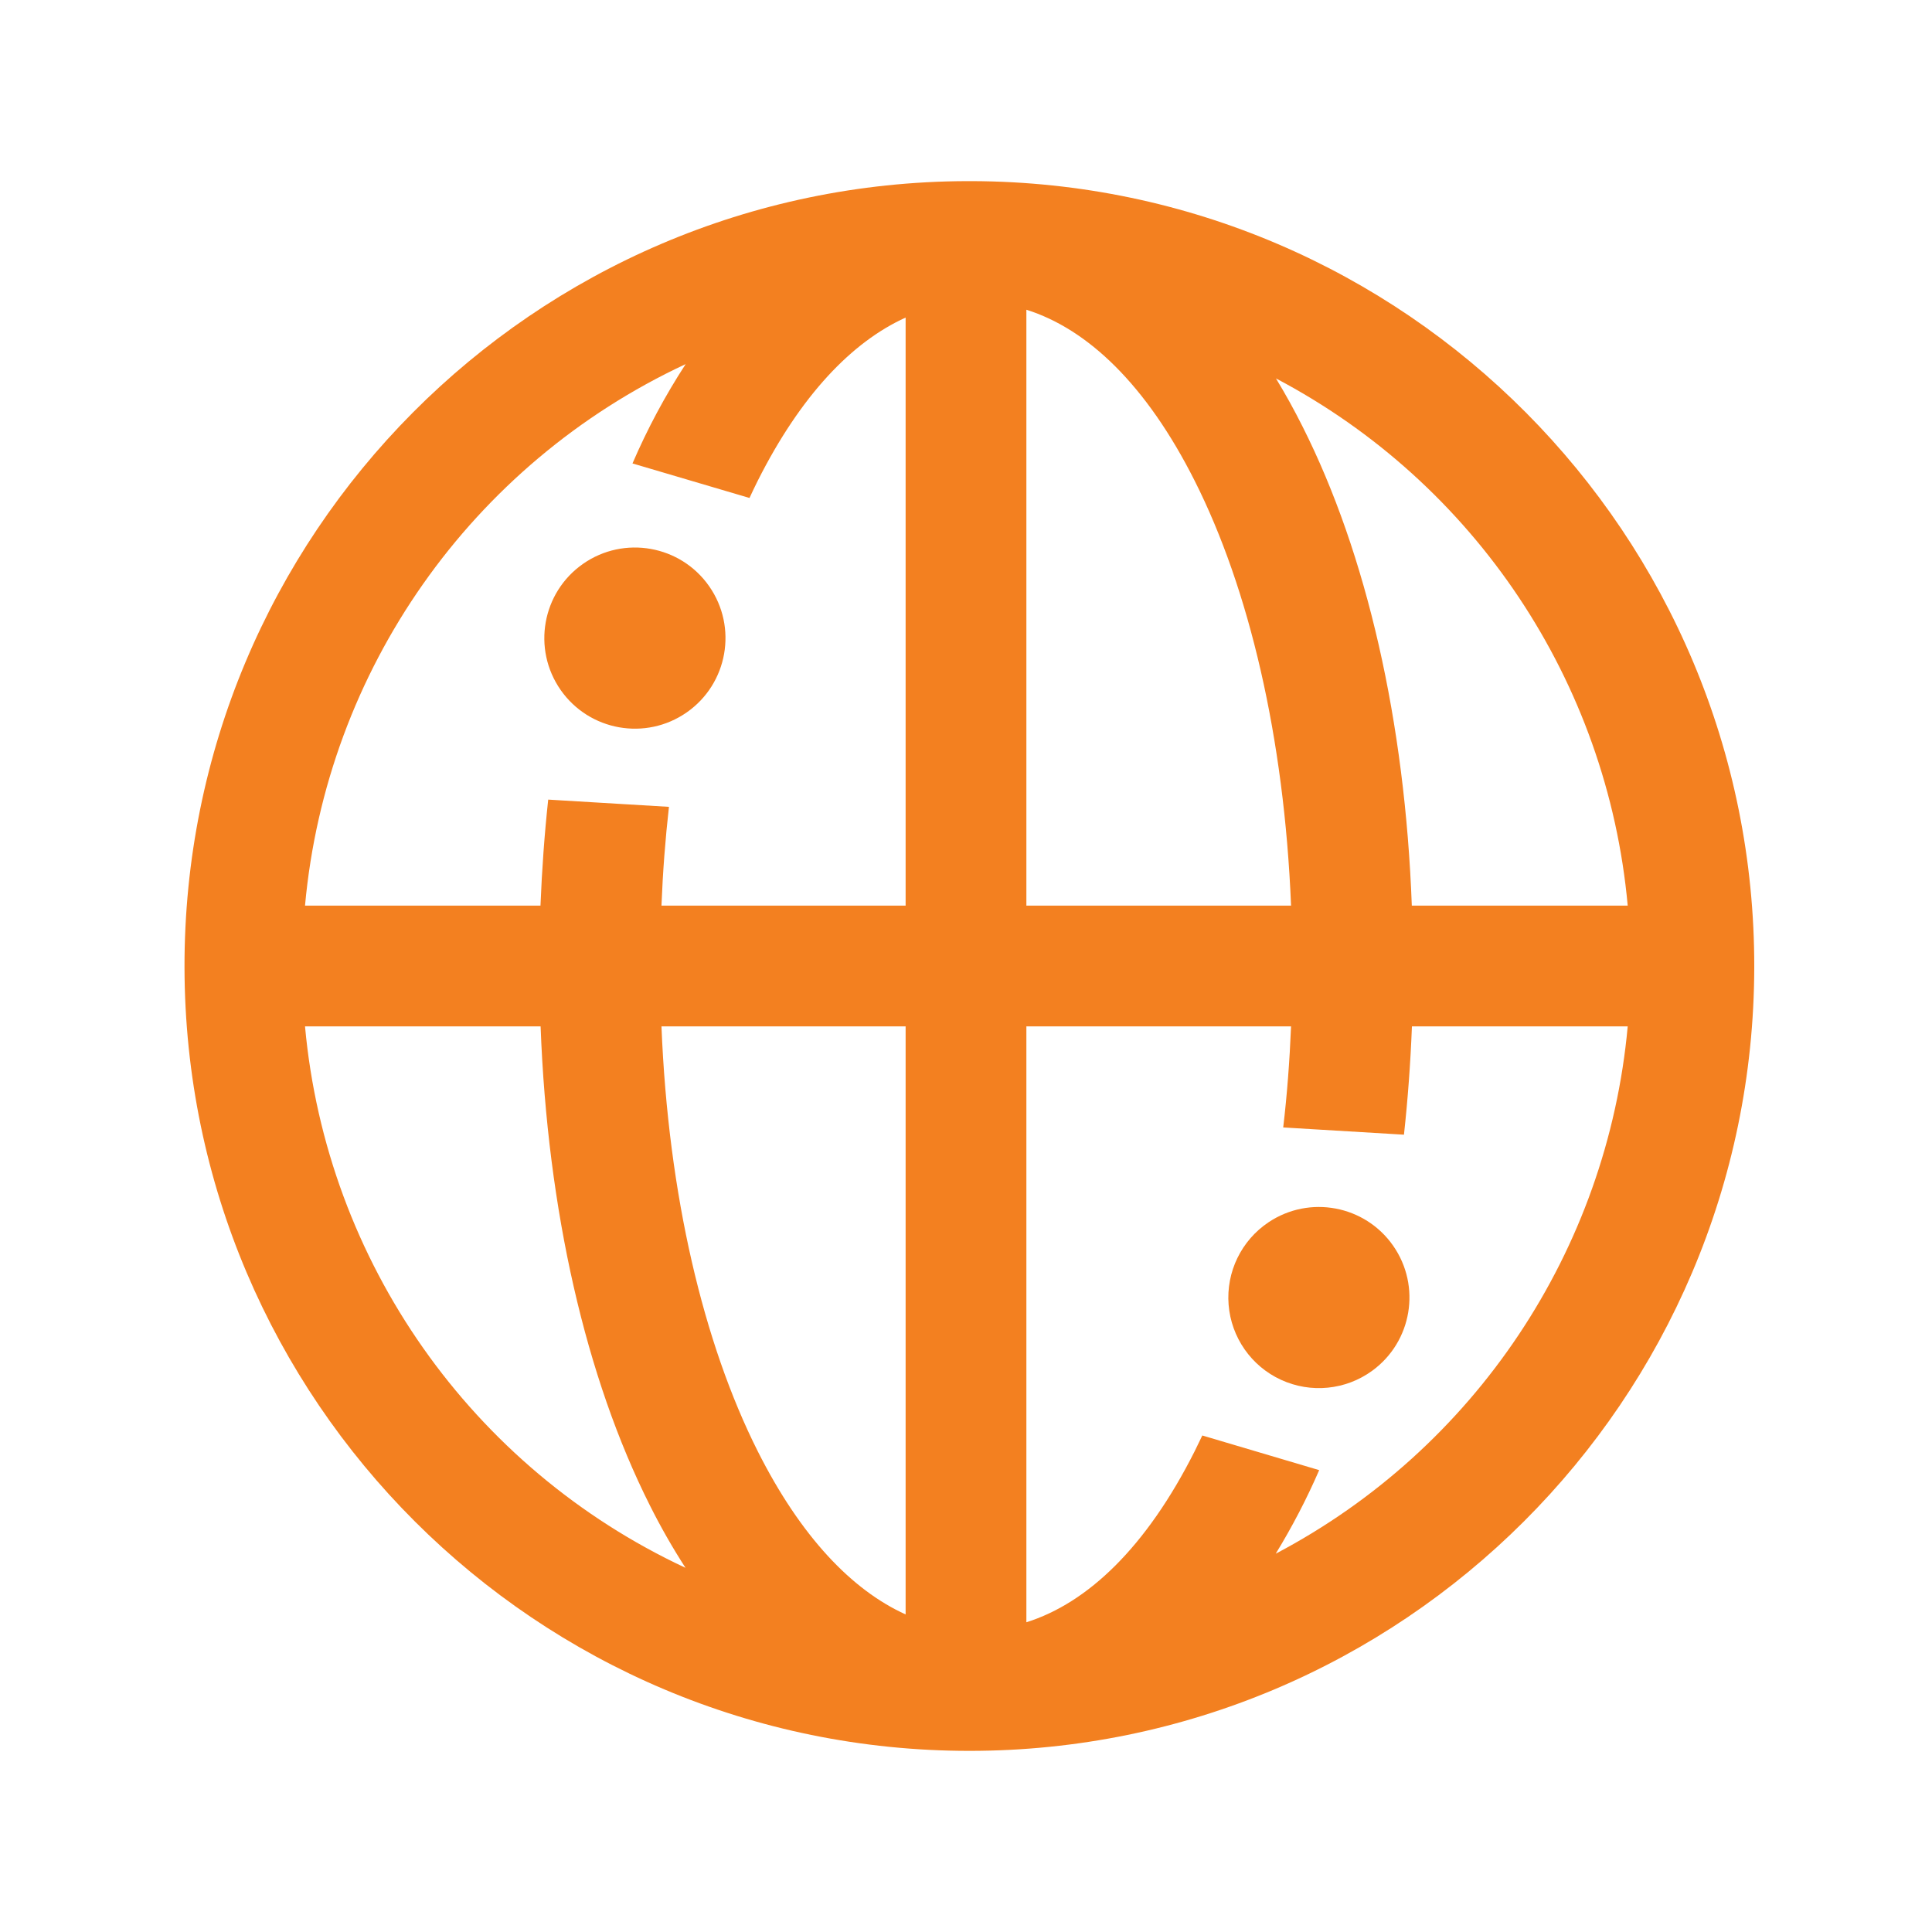
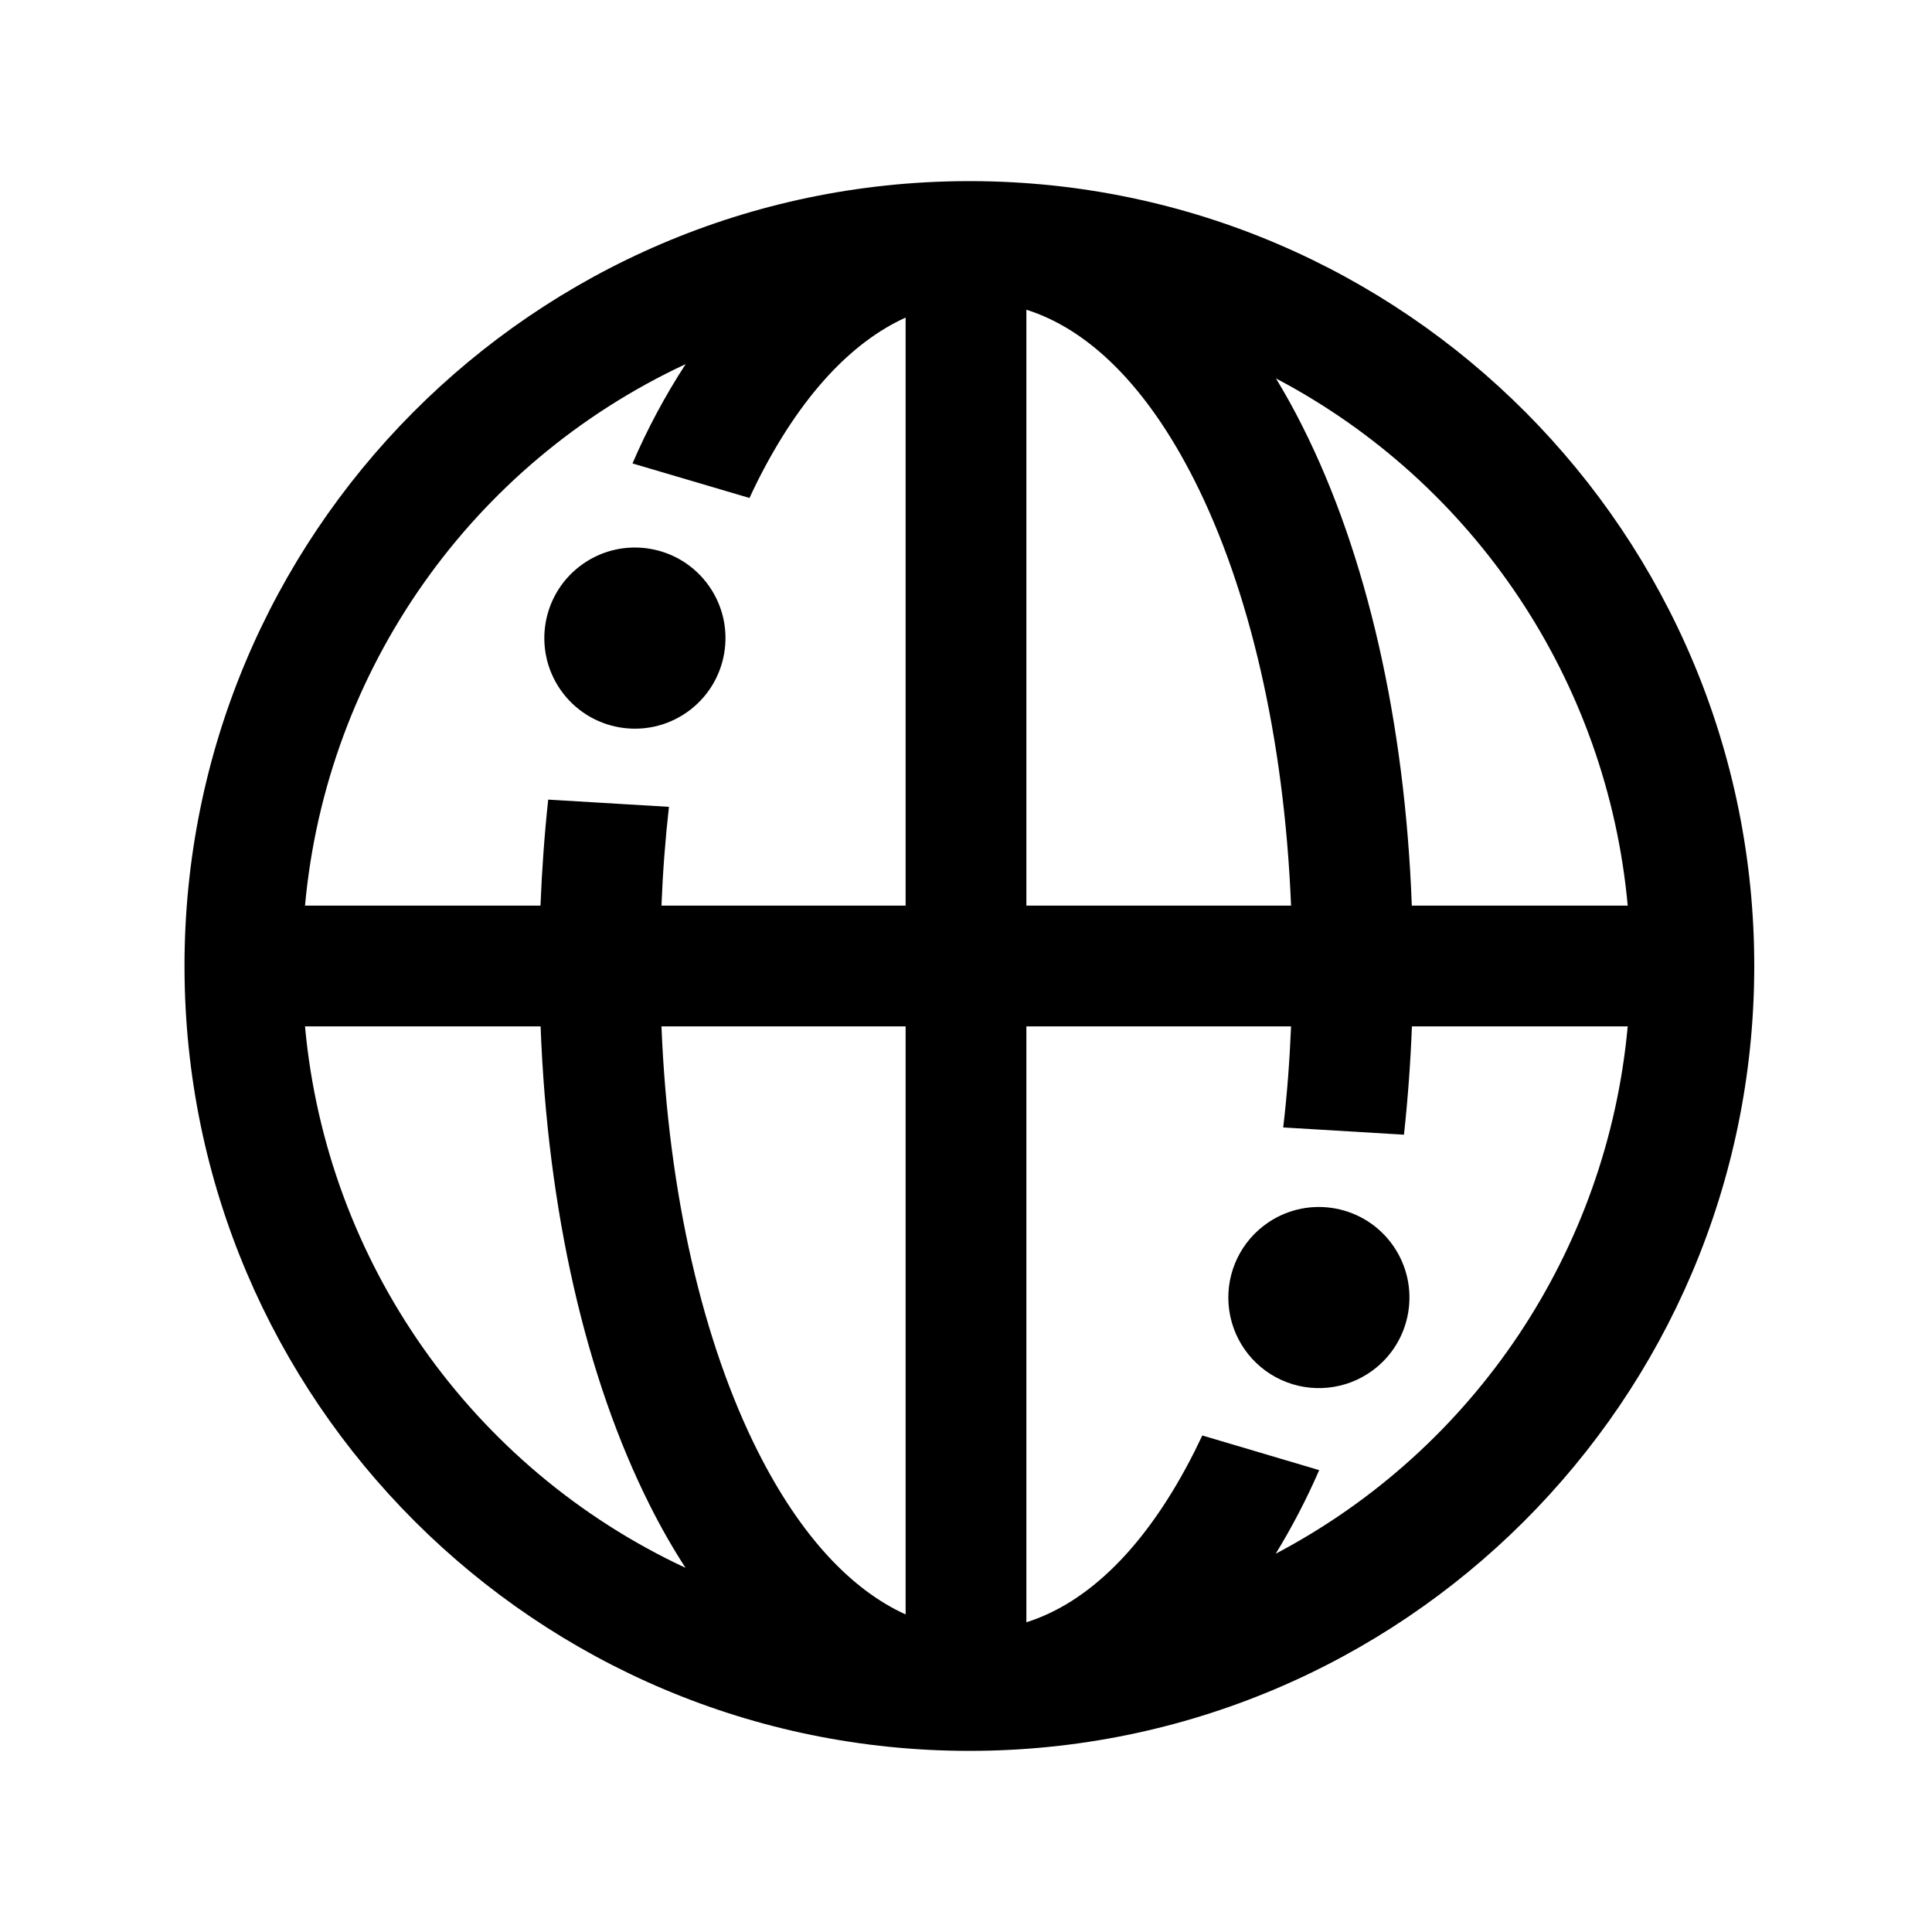
- <svg xmlns="http://www.w3.org/2000/svg" viewBox="0 0 48 48" fill="#f38020">
+ <svg xmlns="http://www.w3.org/2000/svg" viewBox="0 0 48 48" fill="currentColor">
  <g transform="scale(3.000)">
    <path d="M5.873 4.855a.75.75 0 10-1.23.859.75.75 0 001.23-.859zM11.364 11.352a.75.75 0 11-.858-1.23.75.75 0 01.858 1.23z" />
    <path fill-rule="evenodd" d="M8.053 1.5h-.05a6.5 6.5 0 10.05 0zM5.677 3.016A5.499 5.499 0 002.526 7.5h1.95c.012-.298.033-.591.064-.878l1 .06c-.03.265-.051.538-.062.818H7.5V2.63c-.446.202-.869.645-1.225 1.352a5.32 5.32 0 00-.068.142l-.969-.286a5.48 5.48 0 01.44-.822zM7.5 8.5H5.478c.056 1.396.348 2.625.797 3.518.356.707.779 1.15 1.225 1.352V8.5zm-1.823 4.484a5.471 5.471 0 01-.295-.517C4.85 11.41 4.534 10.02 4.477 8.5H2.526a5.502 5.502 0 003.151 4.484zm4.89-.118A5.5 5.5 0 0013.48 8.5h-1.787c-.012.305-.034.604-.066.897l-1-.06c.032-.27.053-.55.065-.837H8.5v4.935c.508-.16.993-.621 1.394-1.417l.063-.13.968.287a5.582 5.582 0 01-.36.692zm.125-5.366H8.5V2.565c.508.16.993.621 1.394 1.417.45.893.741 2.122.798 3.518zm1 0c-.056-1.519-.372-2.91-.905-3.968a5.576 5.576 0 00-.22-.398A5.498 5.498 0 0113.48 7.5h-1.787z" />
  </g>
</svg>
